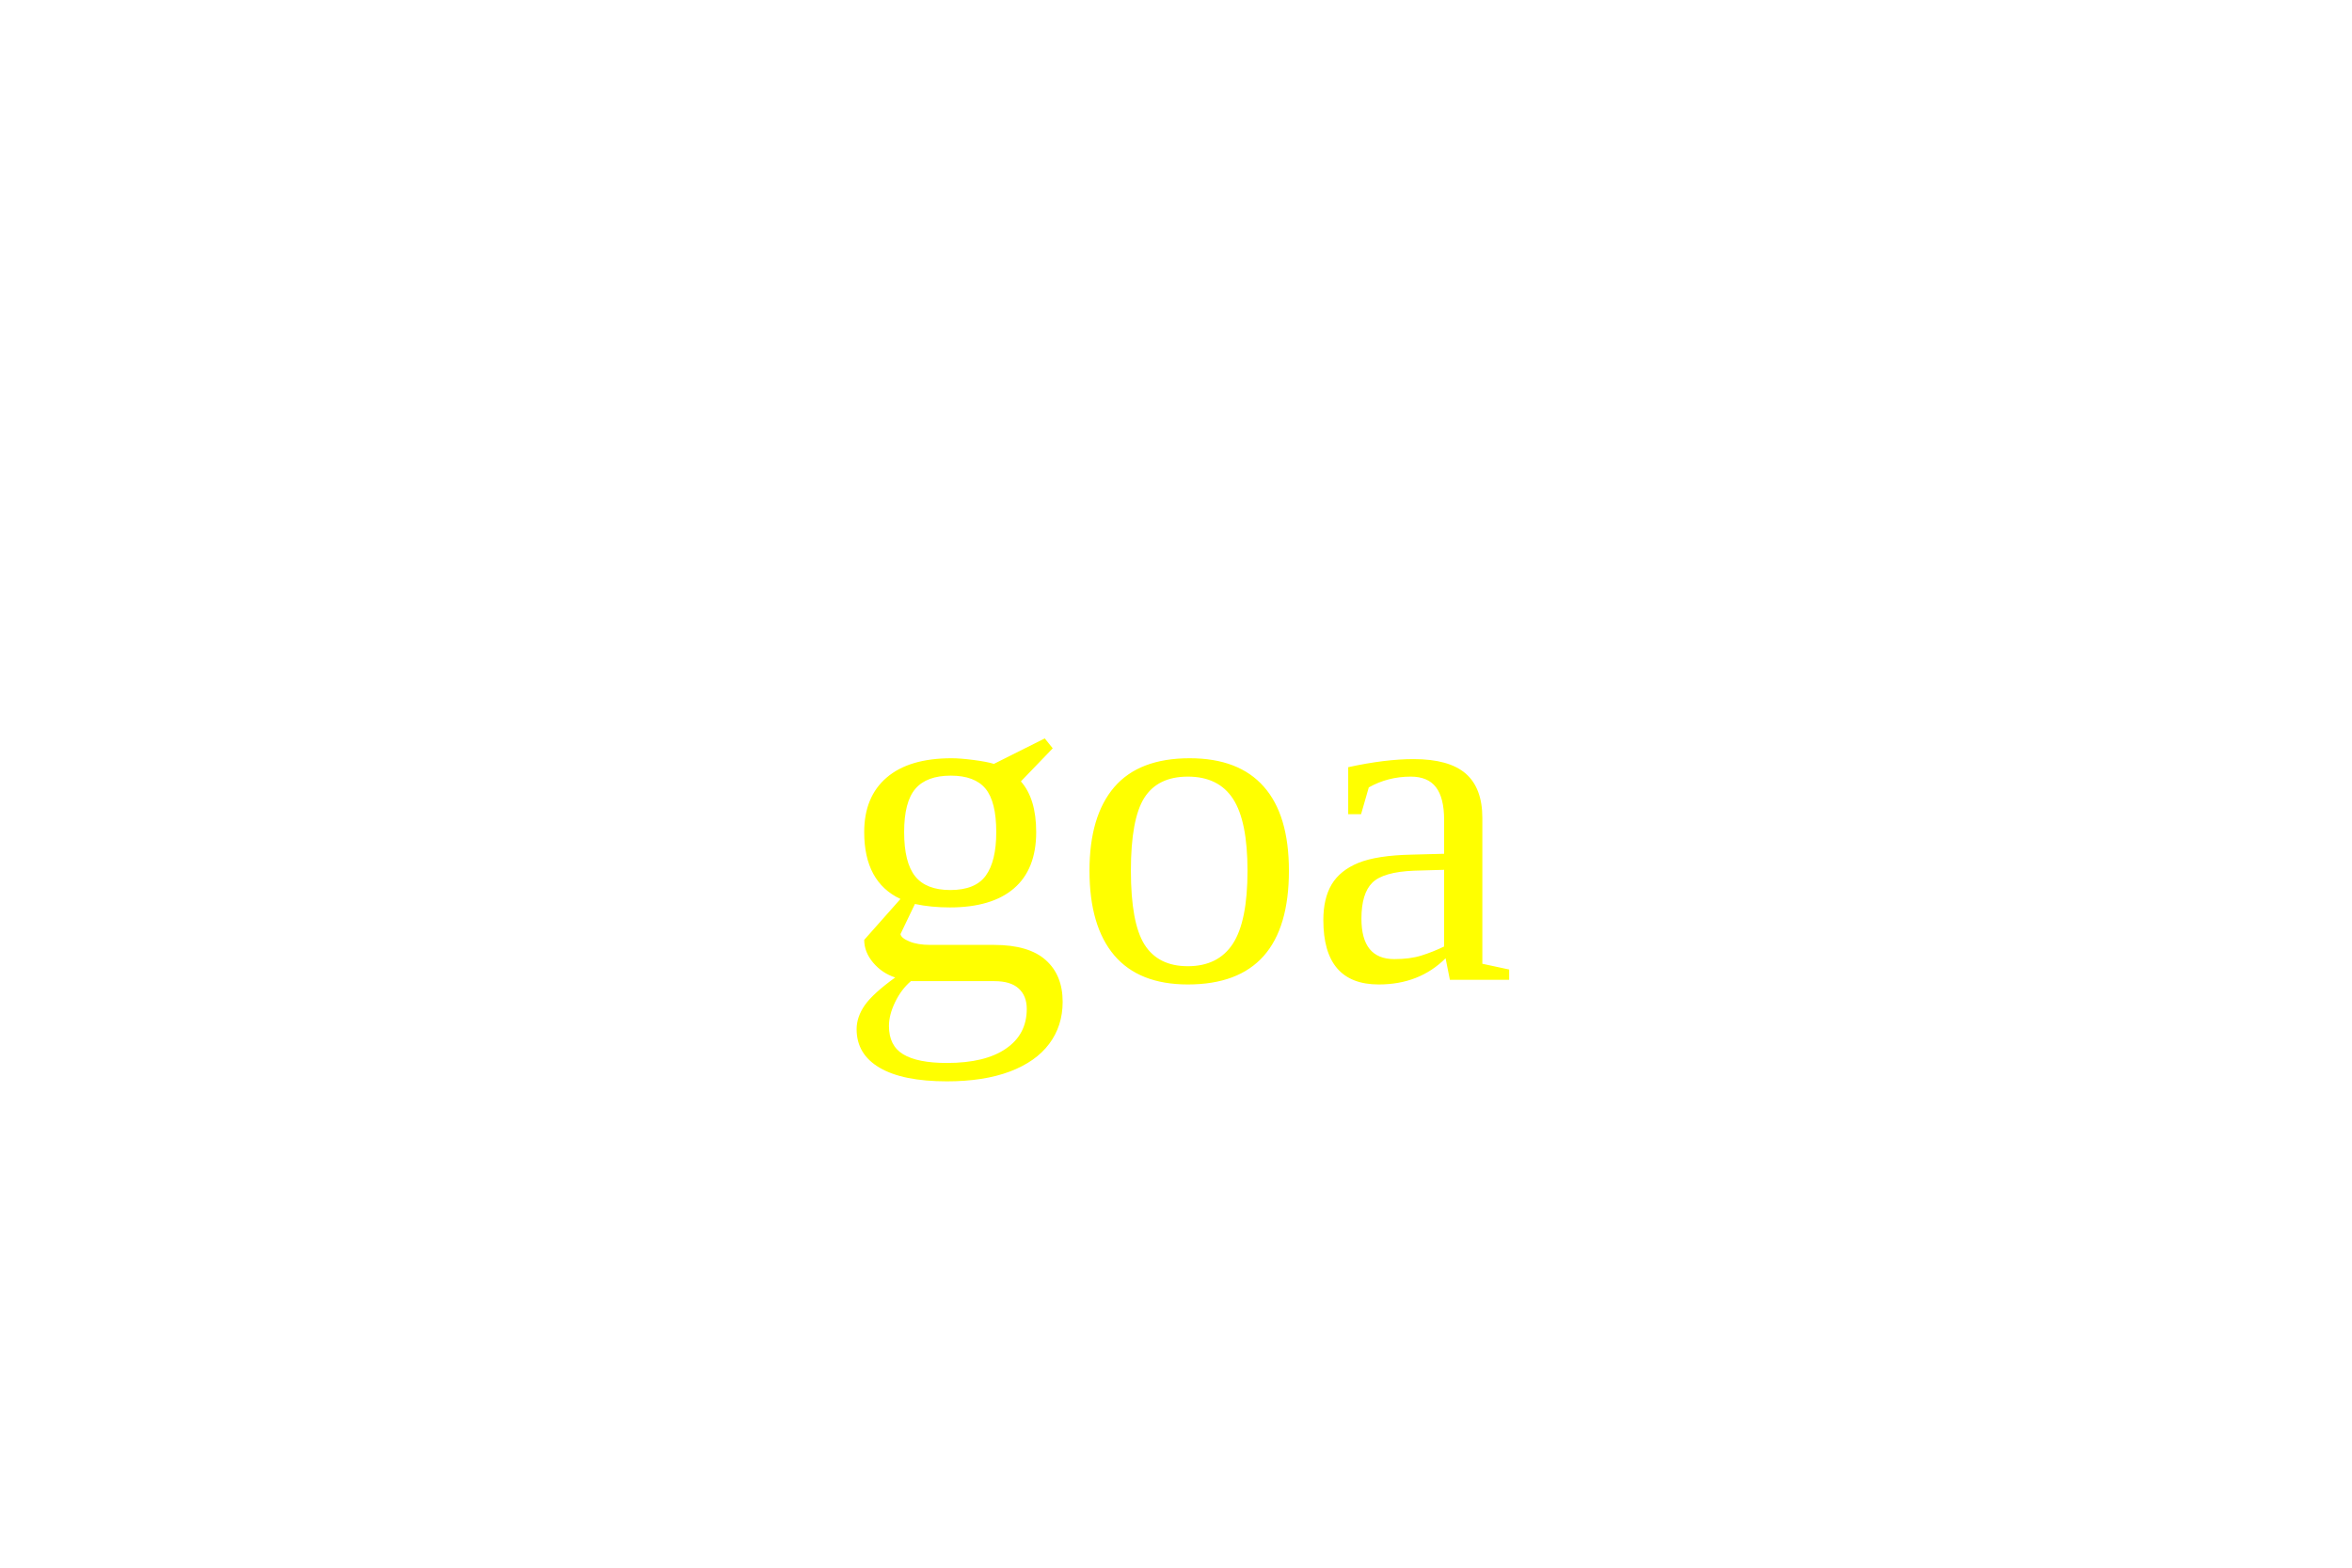
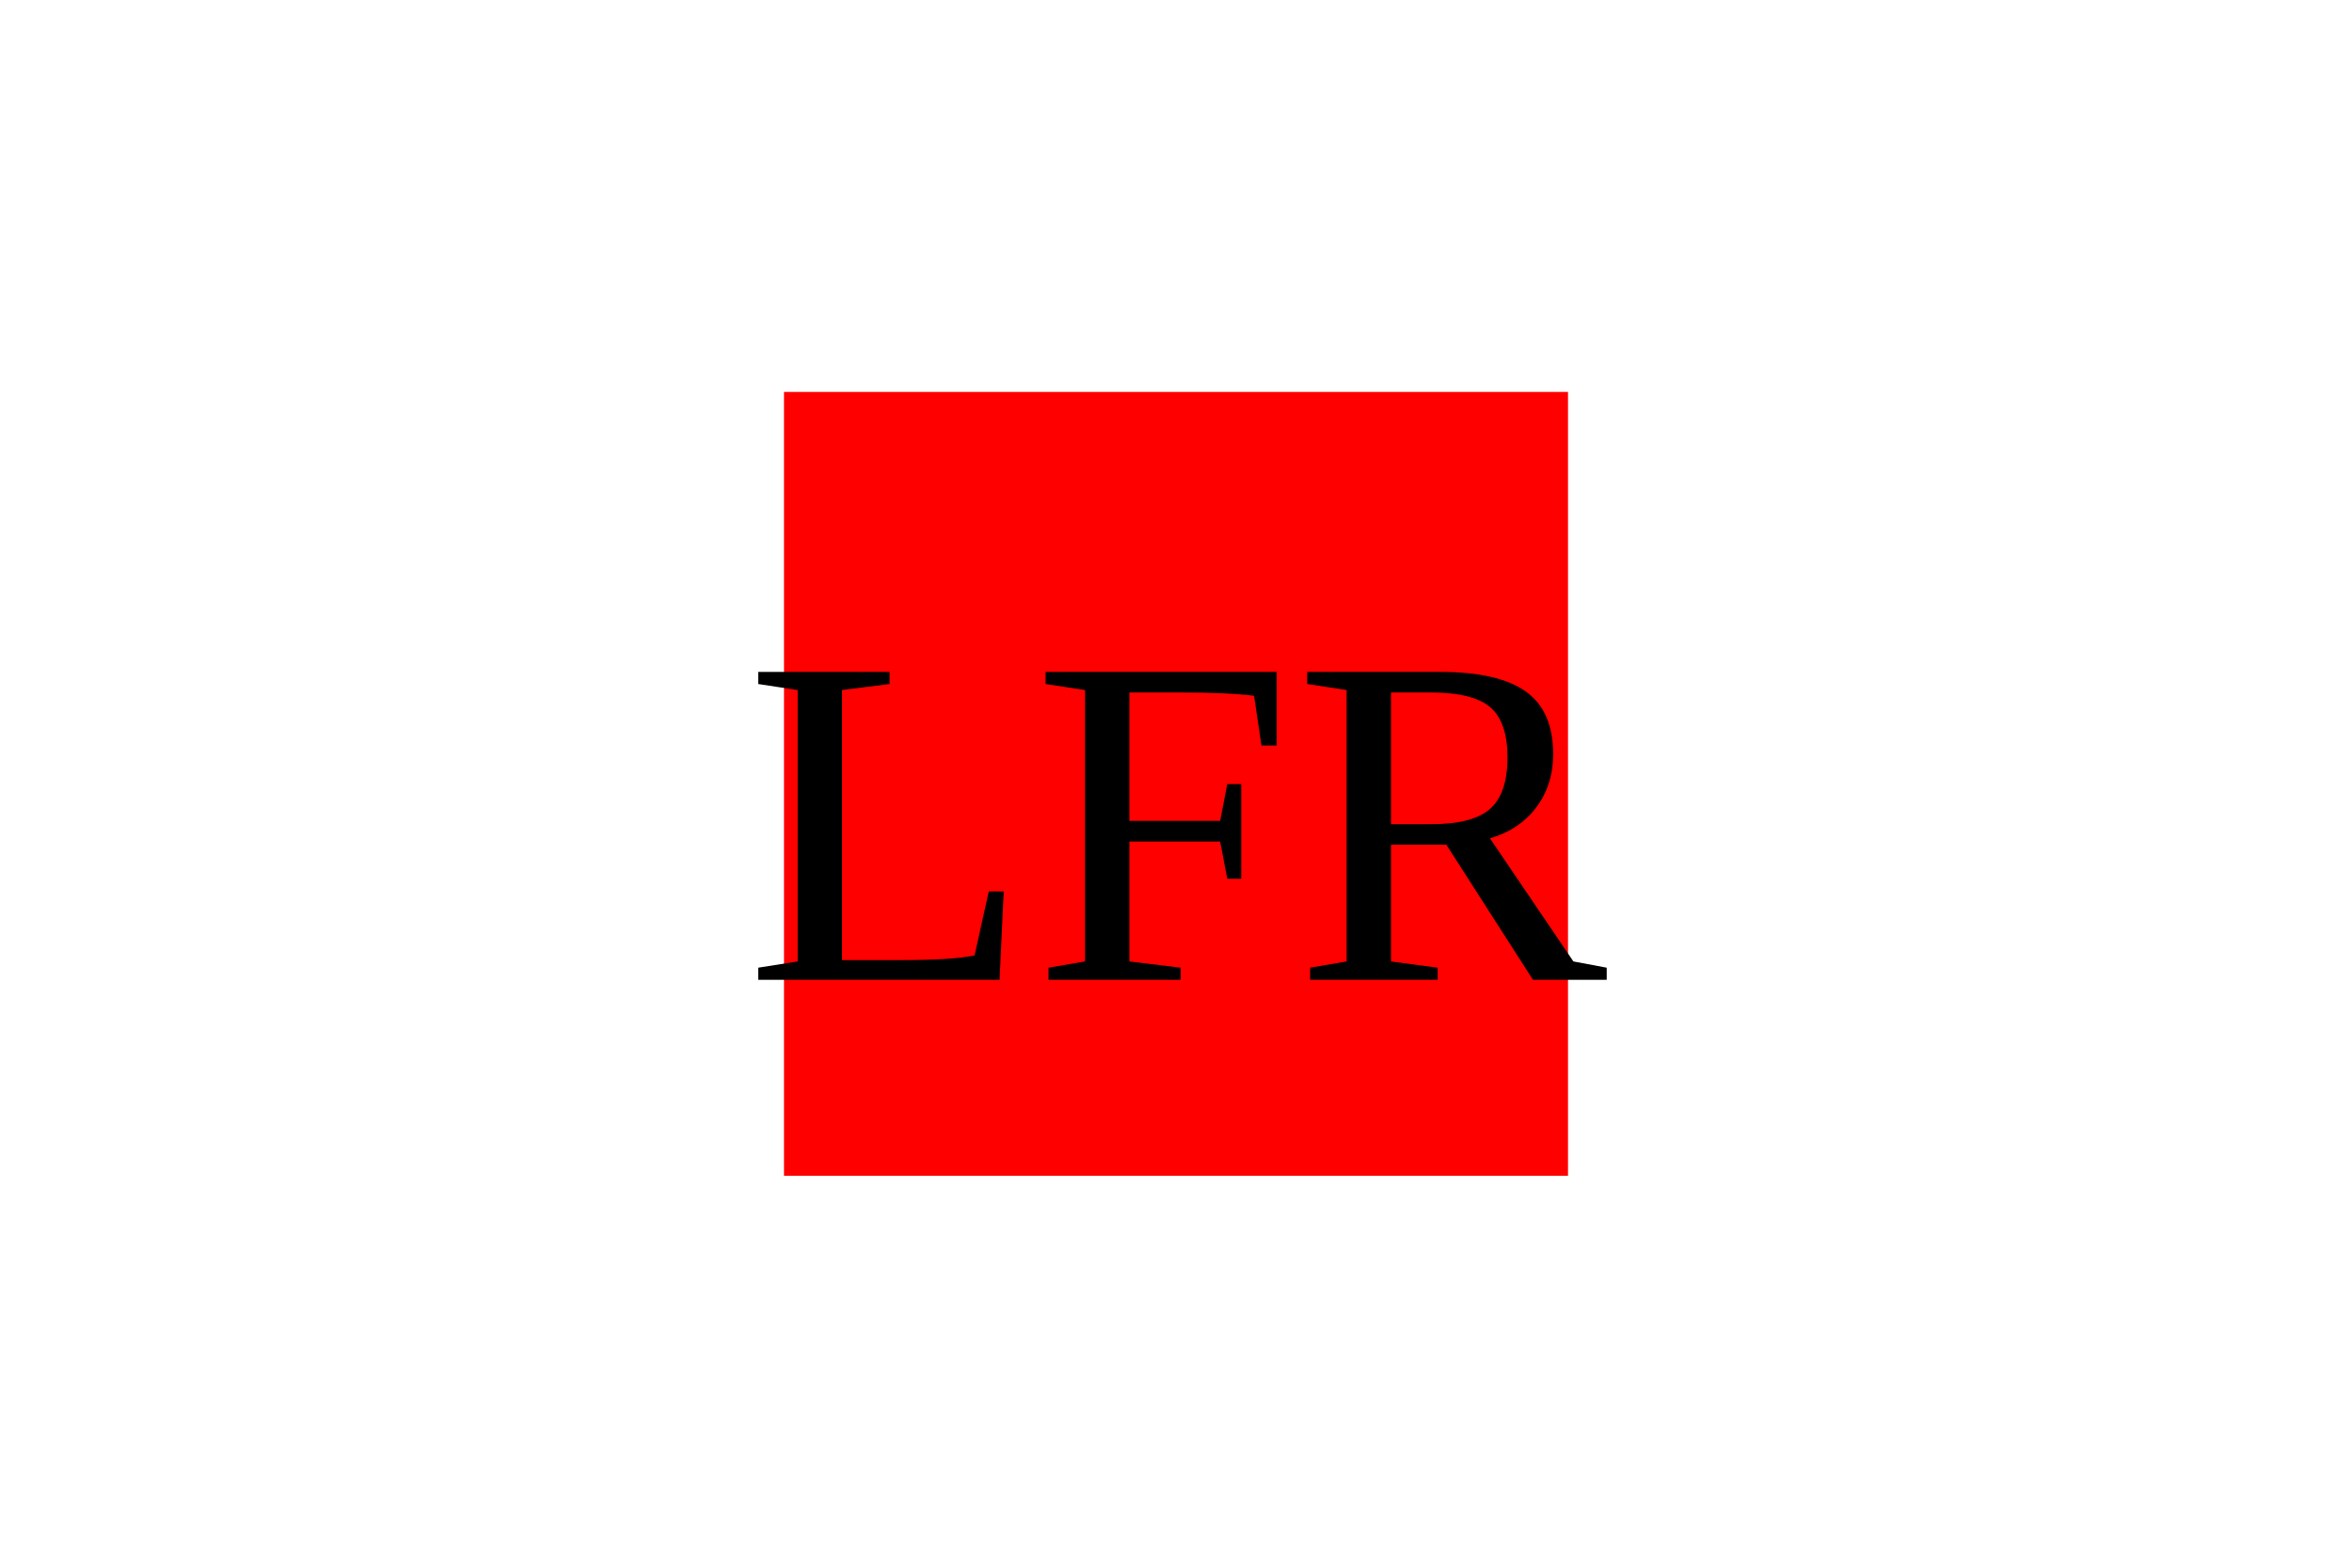
<svg xmlns="http://www.w3.org/2000/svg" version="1.1" width="300" height="200">
-   <rect x="75" y="35" width="150" fill="orange" />
-   <text x="150" y="125" font-size="60" text-anchor="middle" fill="yellow">goa</text>
+   <rect x="100" y="50" width="100" height="100" stroke="" fill="red" stroke-width="5" />
+   <text x="150" y="125" font-size="60" text-anchor="middle" fill="black">LFR</text>
</svg>
